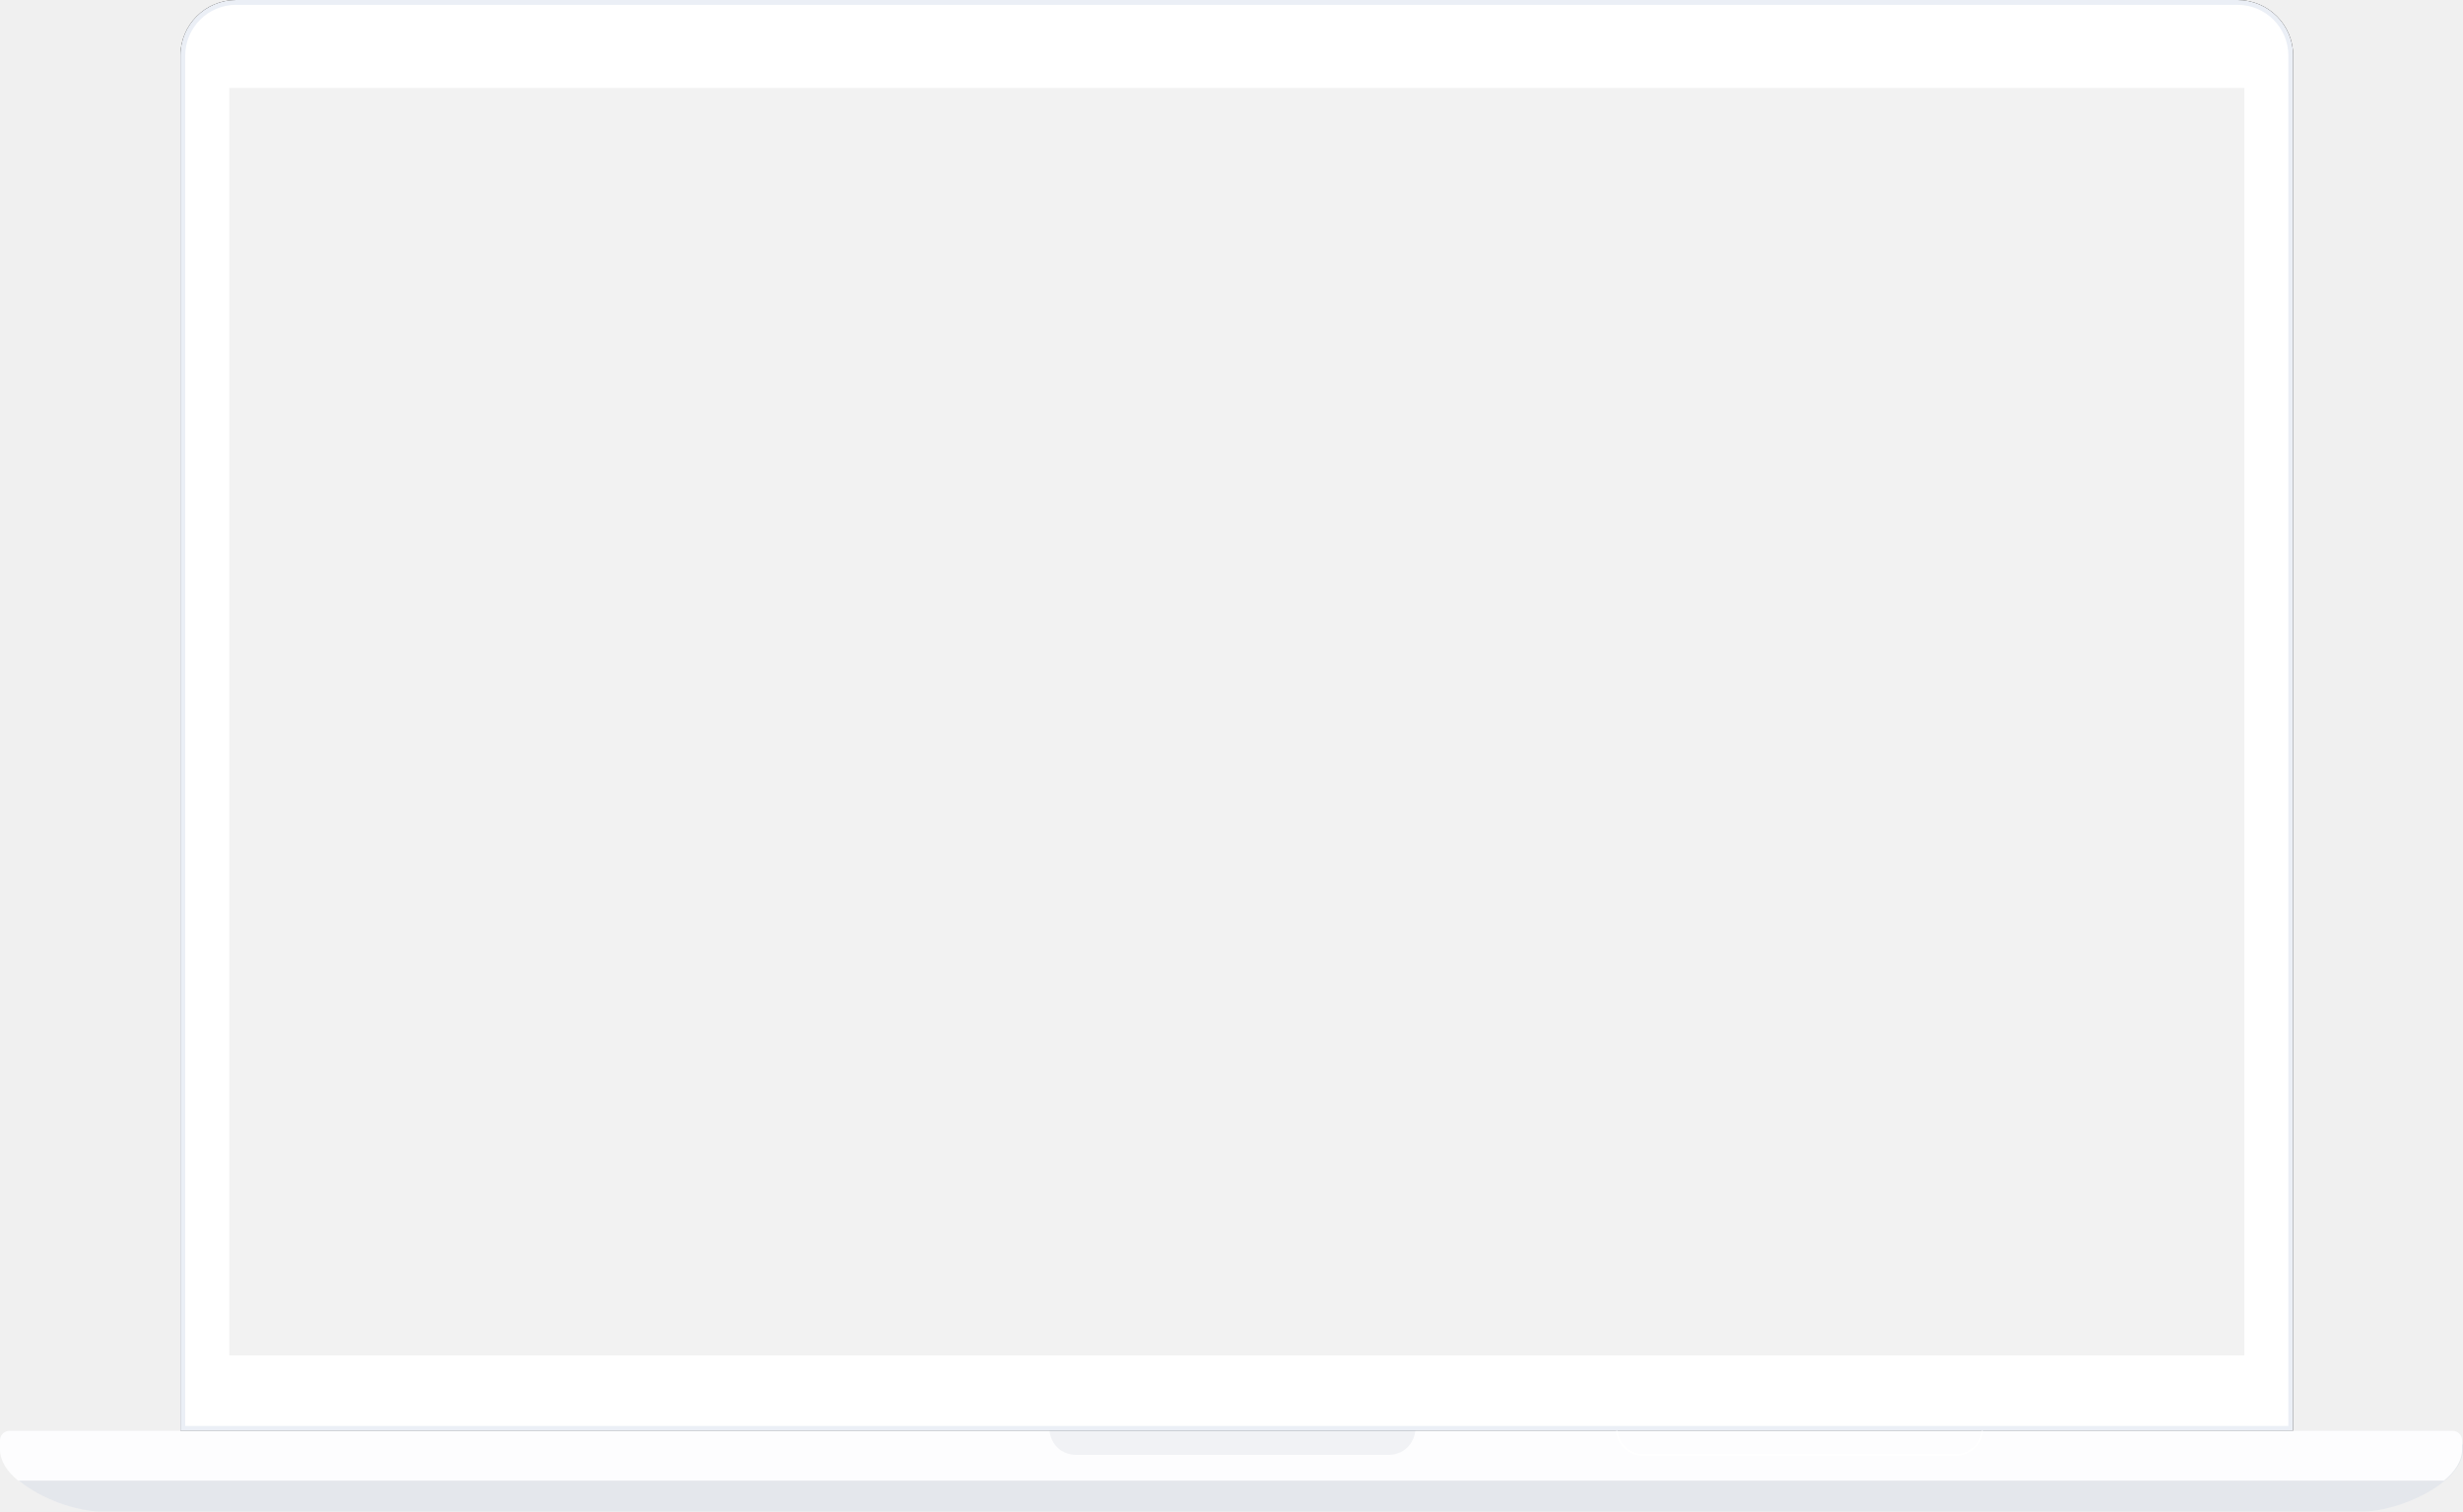
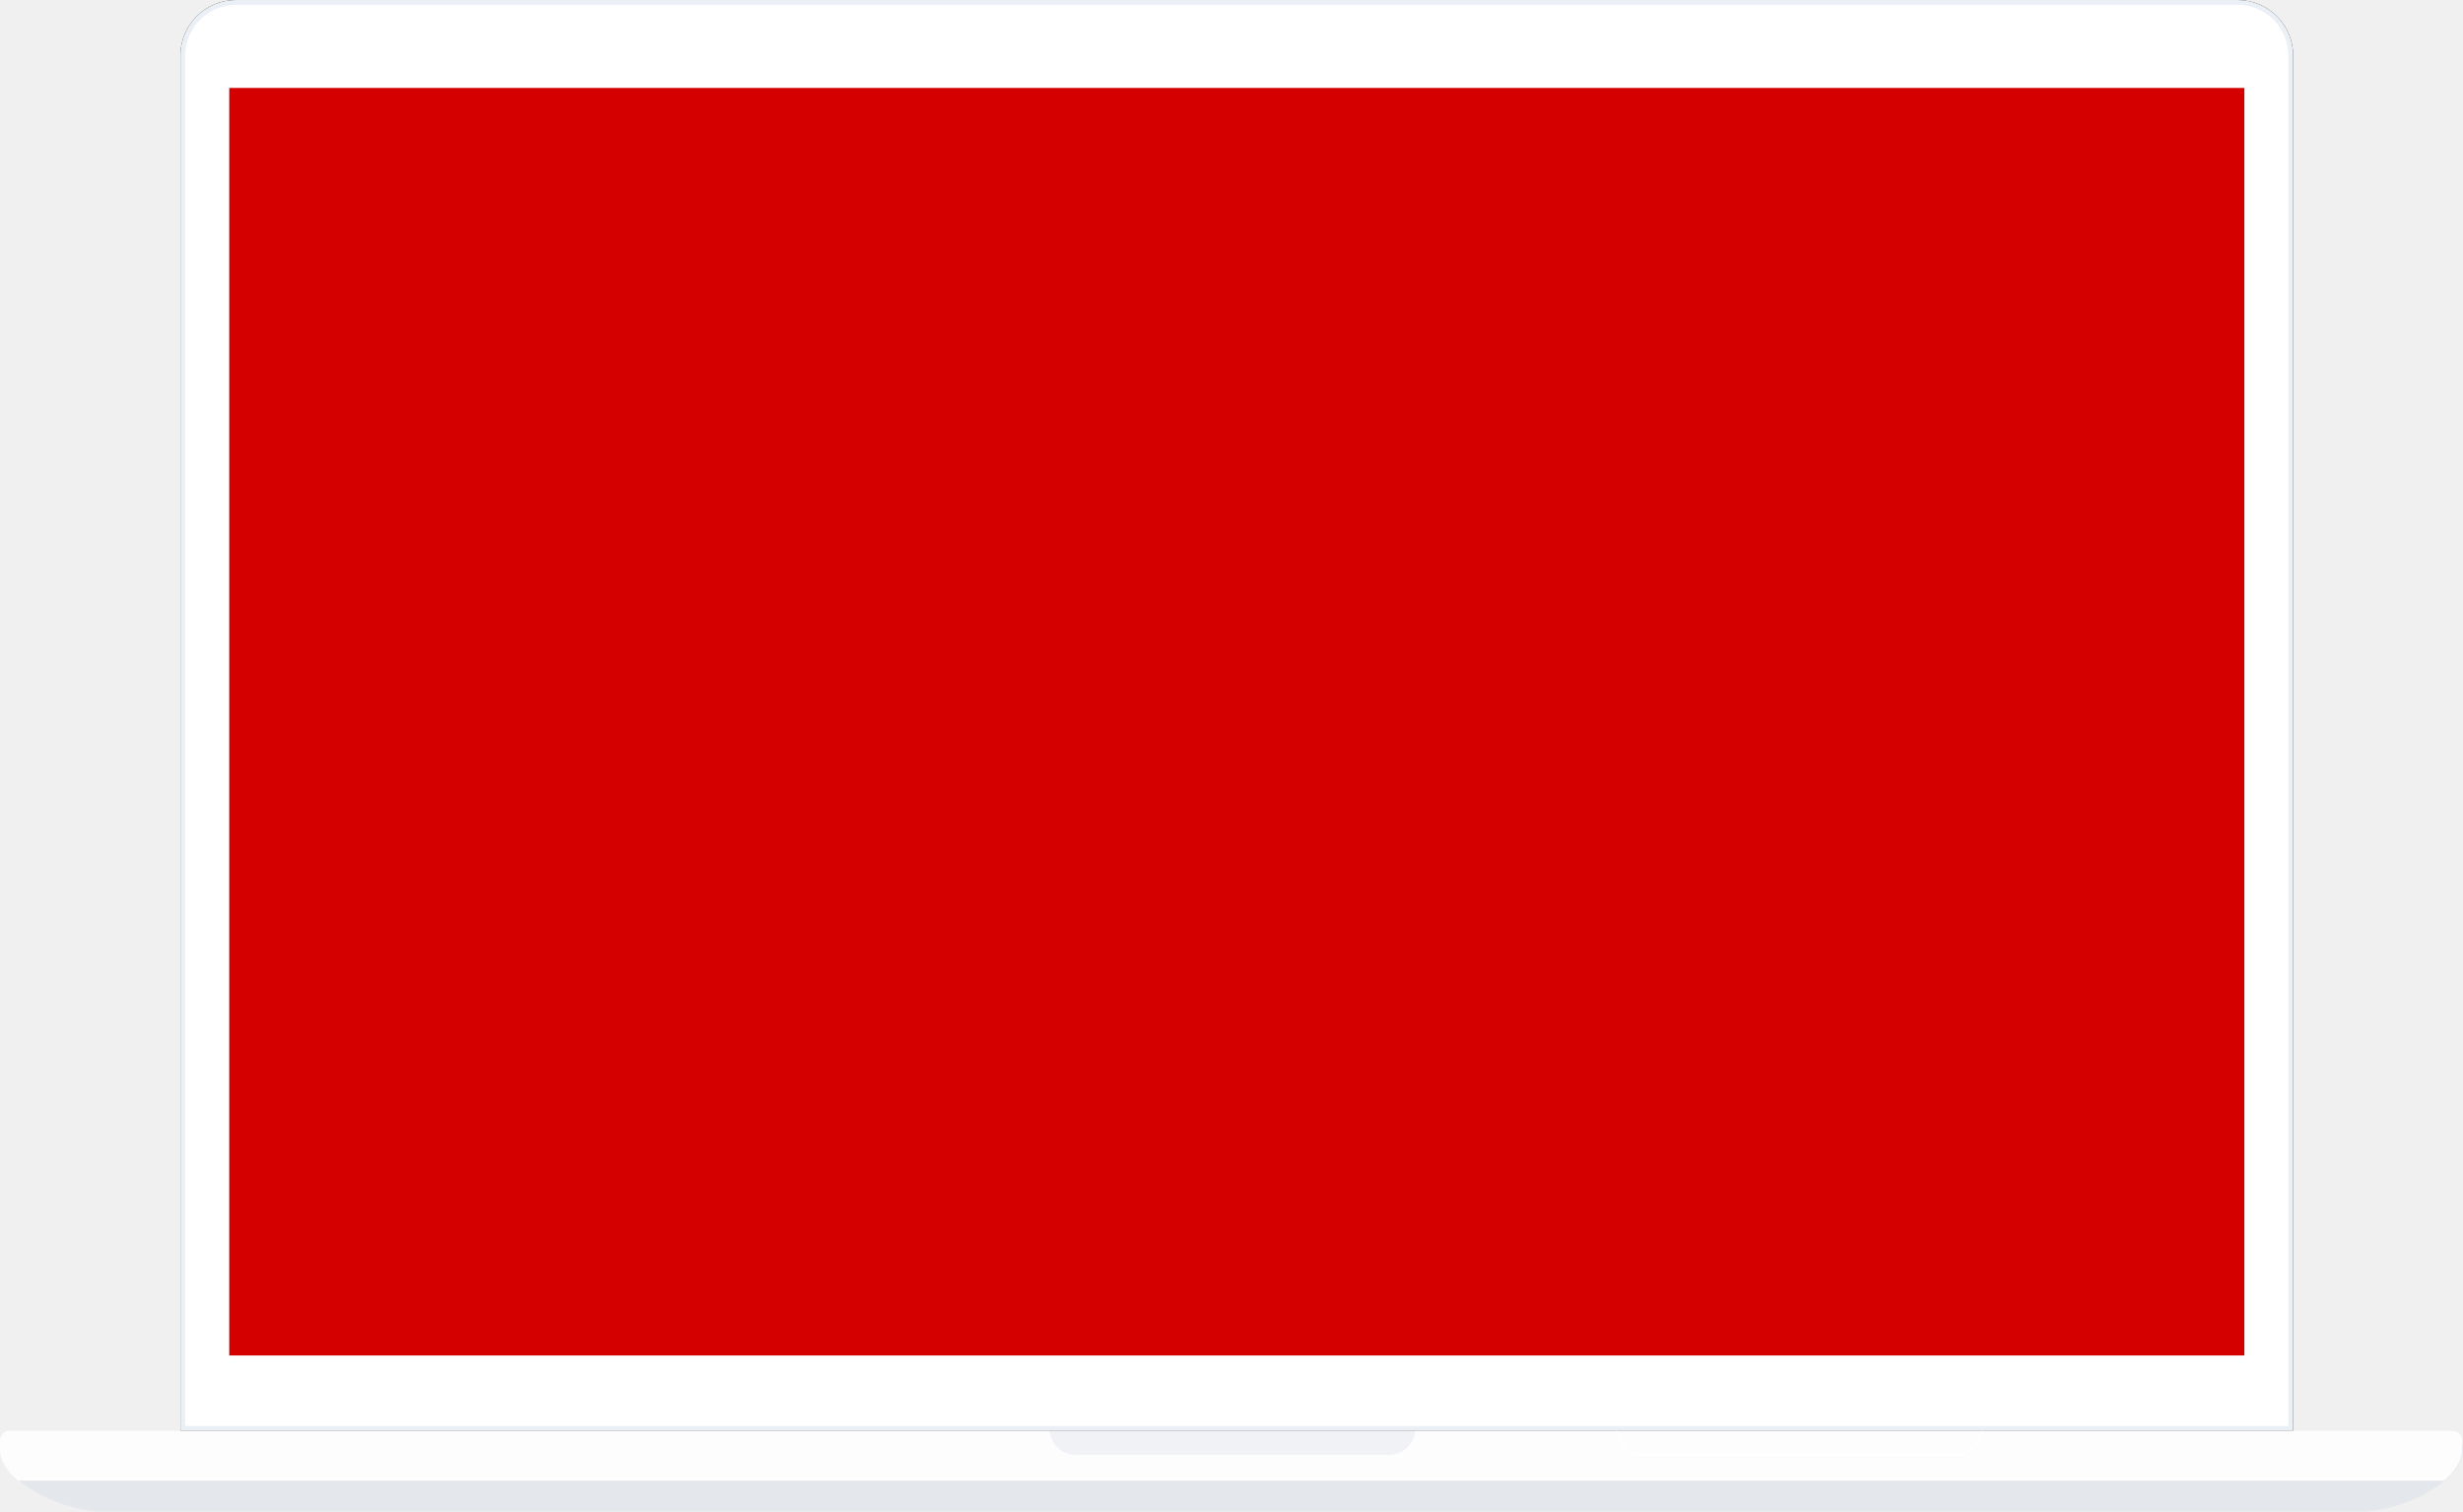
- <svg xmlns="http://www.w3.org/2000/svg" width="908.18" height="557.416" viewBox="0 0 908.18 557.416">
-   <defs>
-     <style>.a{fill:none;}.b{fill:#e4e7ec;}.c{fill:#ebeff6;}.d{clip-path:url(#a);}.e{fill:url(#b);}.f{fill:#fff;}.g{fill:#f2f2f2;}.h{fill:#fdfdfe;}.i{opacity:0.45;}.i,.m{mix-blend-mode:multiply;}.i,.k,.m{isolation:isolate;}.j{clip-path:url(#c);}.k{mix-blend-mode:screen;}.l{clip-path:url(#d);}.n{clip-path:url(#e);}.o{fill:#d3d3d3;stroke:rgba(0,0,0,0);font-size:20px;font-family:Raleway-Bold, Raleway;font-weight:700;}</style>
+ <svg xmlns="http://www.w3.org/2000/svg" width="908.18" height="557.416" viewBox="0 0 908.18 557.416" version="1.1" id="svg67">
+   <defs id="defs21">
+     <style id="style2">.a{fill:none;}.b{fill:#e4e7ec;}.c{fill:#ebeff6;}.d{clip-path:url(#a);}.e{fill:url(#b);}.f{fill:#fff;}.g{fill:#f2f2f2;}.h{fill:#fdfdfe;}.i{opacity:0.45;}.i,.m{mix-blend-mode:multiply;}.i,.k,.m{isolation:isolate;}.j{clip-path:url(#c);}.k{mix-blend-mode:screen;}.l{clip-path:url(#d);}.n{clip-path:url(#e);}.o{fill:#d3d3d3;stroke:rgba(0,0,0,0);font-size:20px;font-family:Raleway-Bold, Raleway;font-weight:700;}</style>
    <clipPath id="a">
-       <path class="a" d="M35.336,0A20.5,20.5,0,0,0,14.83,20.506V527.675H793.879V20.506A20.5,20.5,0,0,0,773.372,0Z" transform="translate(-14.83)" />
+       <path class="a" d="M35.336,0A20.5,20.5,0,0,0,14.83,20.506V527.675H793.879V20.506A20.5,20.5,0,0,0,773.372,0Z" transform="translate(-14.83)" id="path4" />
    </clipPath>
    <linearGradient id="b" x1="-0.197" y1="1.057" x2="-0.183" y2="1.057" gradientUnits="objectBoundingBox">
-       <stop offset="0" stop-color="#323232" />
-       <stop offset="1" stop-color="#1c1c1c" />
+       <stop offset="0" stop-color="#323232" id="stop7" />
+       <stop offset="1" stop-color="#1c1c1c" id="stop9" />
    </linearGradient>
    <clipPath id="c">
-       <rect class="b" width="134.83" height="8.887" />
+       <rect class="b" width="134.83" height="8.887" id="rect12" />
    </clipPath>
    <clipPath id="d">
-       <rect class="a" width="135.454" height="9.228" />
+       <rect class="a" width="135.454" height="9.228" id="rect15" />
    </clipPath>
    <clipPath id="e">
-       <rect class="c" width="779.055" height="527.674" />
+       <rect class="c" width="779.055" height="527.674" id="rect18" />
    </clipPath>
  </defs>
-   <g transform="translate(-90)">
-     <g transform="translate(156.515)">
-       <g class="d">
-         <rect class="e" width="783.678" height="920.959" transform="translate(-185.148 451.804) rotate(-67.716)" />
+   <g transform="translate(-90)" id="g65">
+     <g transform="translate(156.515)" id="g27">
+       <g class="d" clip-path="url(#a)" id="g25">
+         <rect class="e" width="783.678" height="920.959" transform="translate(-185.148 451.804) rotate(-67.716)" id="rect23" />
      </g>
    </g>
-     <g transform="translate(0 0.002)">
-       <path class="f" d="M793.879,527.675H14.83V20.506A20.505,20.505,0,0,1,35.326,0H773.372a20.508,20.508,0,0,1,20.506,20.506Z" transform="translate(141.685 -0.002)" />
-       <rect class="g" width="743.028" height="467.455" transform="translate(174.53 32.432)" />
-       <path class="b" d="M916.408,50.475v1.91c0,4.148-2.649,8.095-6.67,11.43-8.095,6.807-21.572,11.367-29.868,11.367H45.107c-8.306,0-21.773-4.559-29.878-11.367-4.01-3.335-6.67-7.282-6.67-11.43v-1.91Z" transform="translate(81.772 482.232)" />
-       <path class="h" d="M916.408,53.461v3.472c0,4.158-2.649,8.105-6.67,11.43H15.229c-4.01-3.324-6.67-7.272-6.67-11.43V53.461A3.48,3.48,0,0,1,12.031,50h900.9a3.473,3.473,0,0,1,3.472,3.462" transform="translate(81.441 477.685)" />
-       <g class="i" transform="translate(686.157 527.663)">
-         <g class="j" transform="translate(-209.157)">
-           <path class="b" d="M148.126,50H65.014a9.685,9.685,0,0,0,9.625,8.886H190.226A9.667,9.667,0,0,0,199.84,50Z" transform="translate(-65.018 -49.997)" />
+     <g transform="translate(0 0.002)" id="g63">
+       <path class="f" d="M793.879,527.675H14.83V20.506A20.505,20.505,0,0,1,35.326,0H773.372a20.508,20.508,0,0,1,20.506,20.506Z" transform="translate(141.685 -0.002)" id="path29" />
+       <rect class="g" width="743.028" height="467.455" transform="translate(174.53 32.432)" id="rect31" style="fill:#d40000" />
+       <path class="b" d="M916.408,50.475v1.91c0,4.148-2.649,8.095-6.67,11.43-8.095,6.807-21.572,11.367-29.868,11.367H45.107c-8.306,0-21.773-4.559-29.878-11.367-4.01-3.335-6.67-7.282-6.67-11.43v-1.91Z" transform="translate(81.772 482.232)" id="path33" />
+       <path class="h" d="M916.408,53.461v3.472c0,4.158-2.649,8.105-6.67,11.43H15.229c-4.01-3.324-6.67-7.272-6.67-11.43V53.461A3.48,3.48,0,0,1,12.031,50h900.9a3.473,3.473,0,0,1,3.472,3.462" transform="translate(81.441 477.685)" id="path35" />
+       <g class="i" transform="translate(686.157 527.663)" id="g41">
+         <g class="j" transform="translate(-209.157)" clip-path="url(#c)" id="g39">
+           <path class="b" d="M148.126,50H65.014a9.685,9.685,0,0,0,9.625,8.886H190.226A9.667,9.667,0,0,0,199.84,50Z" transform="translate(-65.018 -49.997)" id="path37" />
        </g>
      </g>
-       <g class="k" transform="translate(685.845 527.635)">
-         <g class="l">
-           <path class="f" d="M190.5,59.229H74.916a9.937,9.937,0,0,1-9.931-9.171l.623-.063a9.315,9.315,0,0,0,9.309,8.6H190.5a9.308,9.308,0,0,0,9.309-8.6l.623.063a9.93,9.93,0,0,1-9.931,9.171" transform="translate(-64.983 -49.998)" />
+       <g class="k" transform="translate(685.845 527.635)" id="g47">
+         <g class="l" clip-path="url(#d)" id="g45">
+           <path class="f" d="M190.5,59.229H74.916a9.937,9.937,0,0,1-9.931-9.171l.623-.063a9.315,9.315,0,0,0,9.309,8.6H190.5a9.308,9.308,0,0,0,9.309-8.6l.623.063a9.93,9.93,0,0,1-9.931,9.171" transform="translate(-64.983 -49.998)" id="path43" />
        </g>
      </g>
-       <g class="m" transform="translate(156.513 -0.002)">
-         <g class="n">
-           <path class="c" d="M773.383,1.784A18.737,18.737,0,0,1,792.1,20.506V525.892H16.614V20.506A18.746,18.746,0,0,1,35.336,1.784H773.383m0-1.784H35.336A20.507,20.507,0,0,0,14.83,20.506V527.675H793.889V20.506A20.508,20.508,0,0,0,773.383,0" transform="translate(-14.828)" />
+       <g class="m" transform="translate(156.513 -0.002)" id="g53">
+         <g class="n" clip-path="url(#e)" id="g51">
+           <path class="c" d="M773.383,1.784A18.737,18.737,0,0,1,792.1,20.506V525.892H16.614V20.506A18.746,18.746,0,0,1,35.336,1.784H773.383m0-1.784H35.336A20.507,20.507,0,0,0,14.83,20.506V527.675H793.889V20.506A20.508,20.508,0,0,0,773.383,0" transform="translate(-14.828)" id="path49" />
        </g>
      </g>
-       <path class="f" d="M62.363,6.517a5.456,5.456,0,1,1-5.456-5.456,5.45,5.45,0,0,1,5.456,5.456" transform="translate(491.55 10.135)" />
-       <text class="o" transform="translate(259 230.998)">
-         <tspan x="30.49" y="19" />
-         <tspan x="39.08" y="43" />
+       <path class="f" d="M62.363,6.517a5.456,5.456,0,1,1-5.456-5.456,5.45,5.45,0,0,1,5.456,5.456" transform="translate(491.55 10.135)" id="path55" />
+       <text class="o" transform="translate(259 230.998)" id="text61">
+         <tspan x="30.49" y="19" id="tspan57" />
+         <tspan x="39.08" y="43" id="tspan59" />
      </text>
    </g>
  </g>
</svg>
